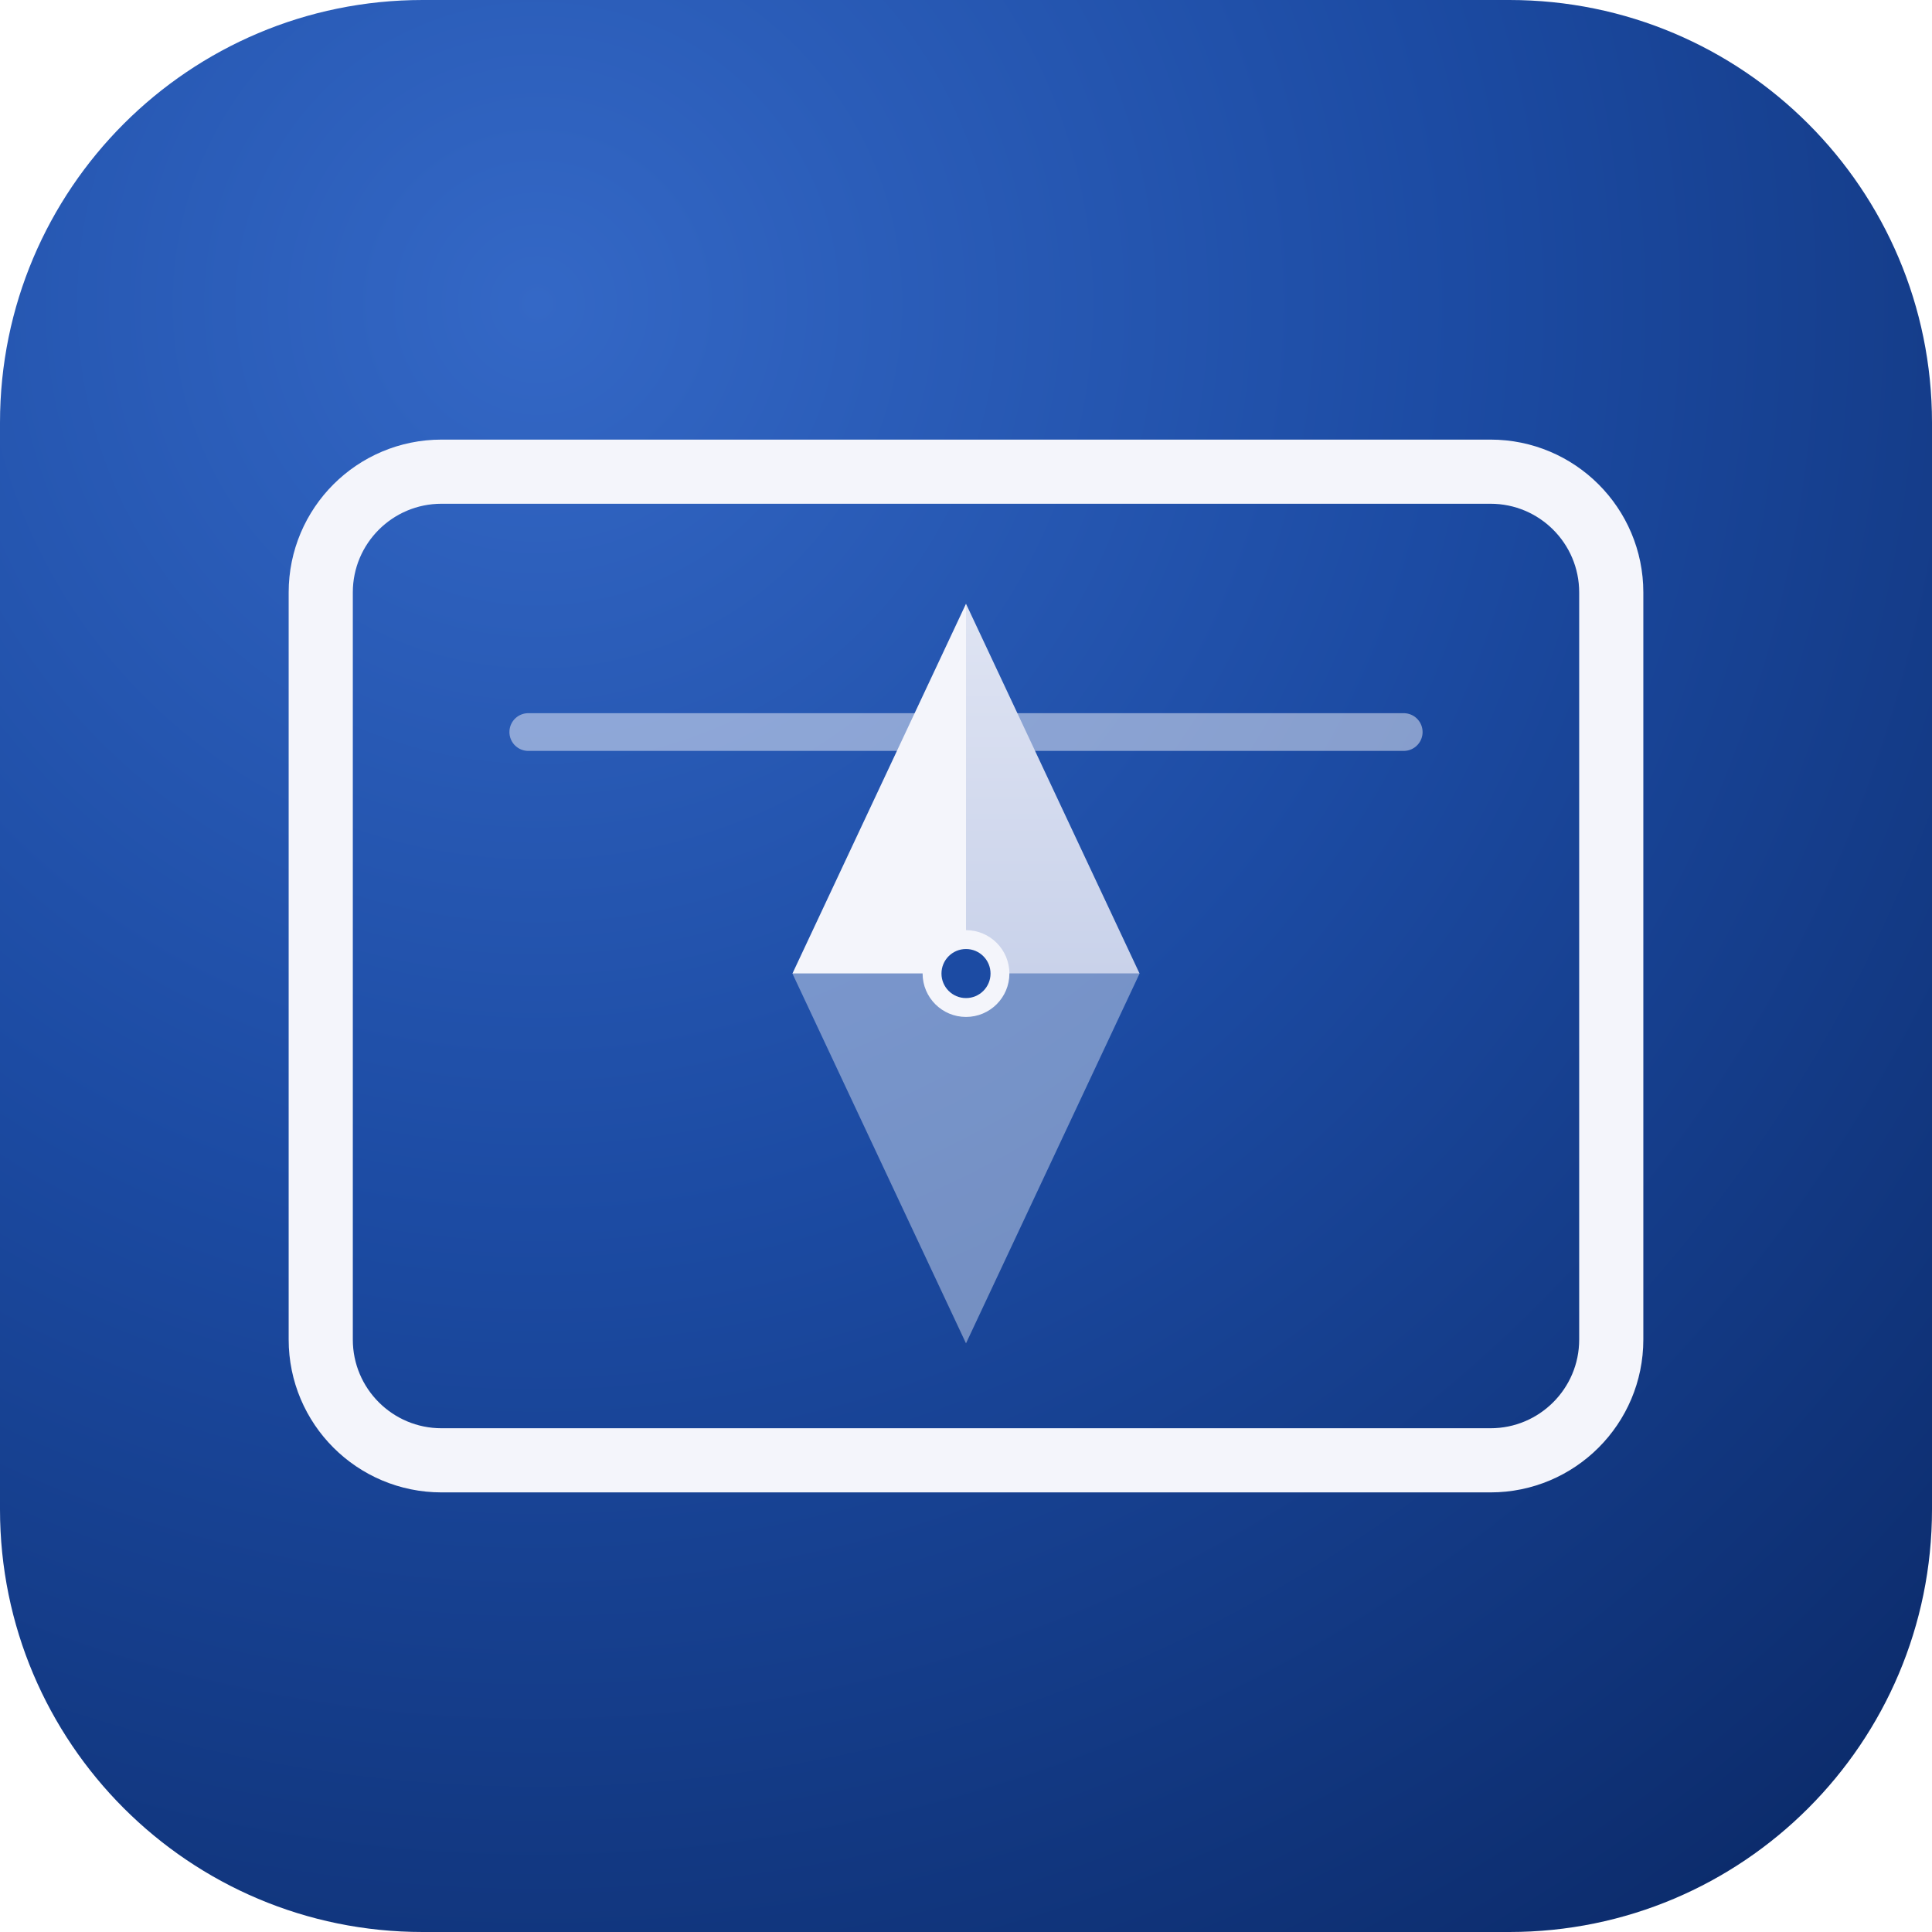
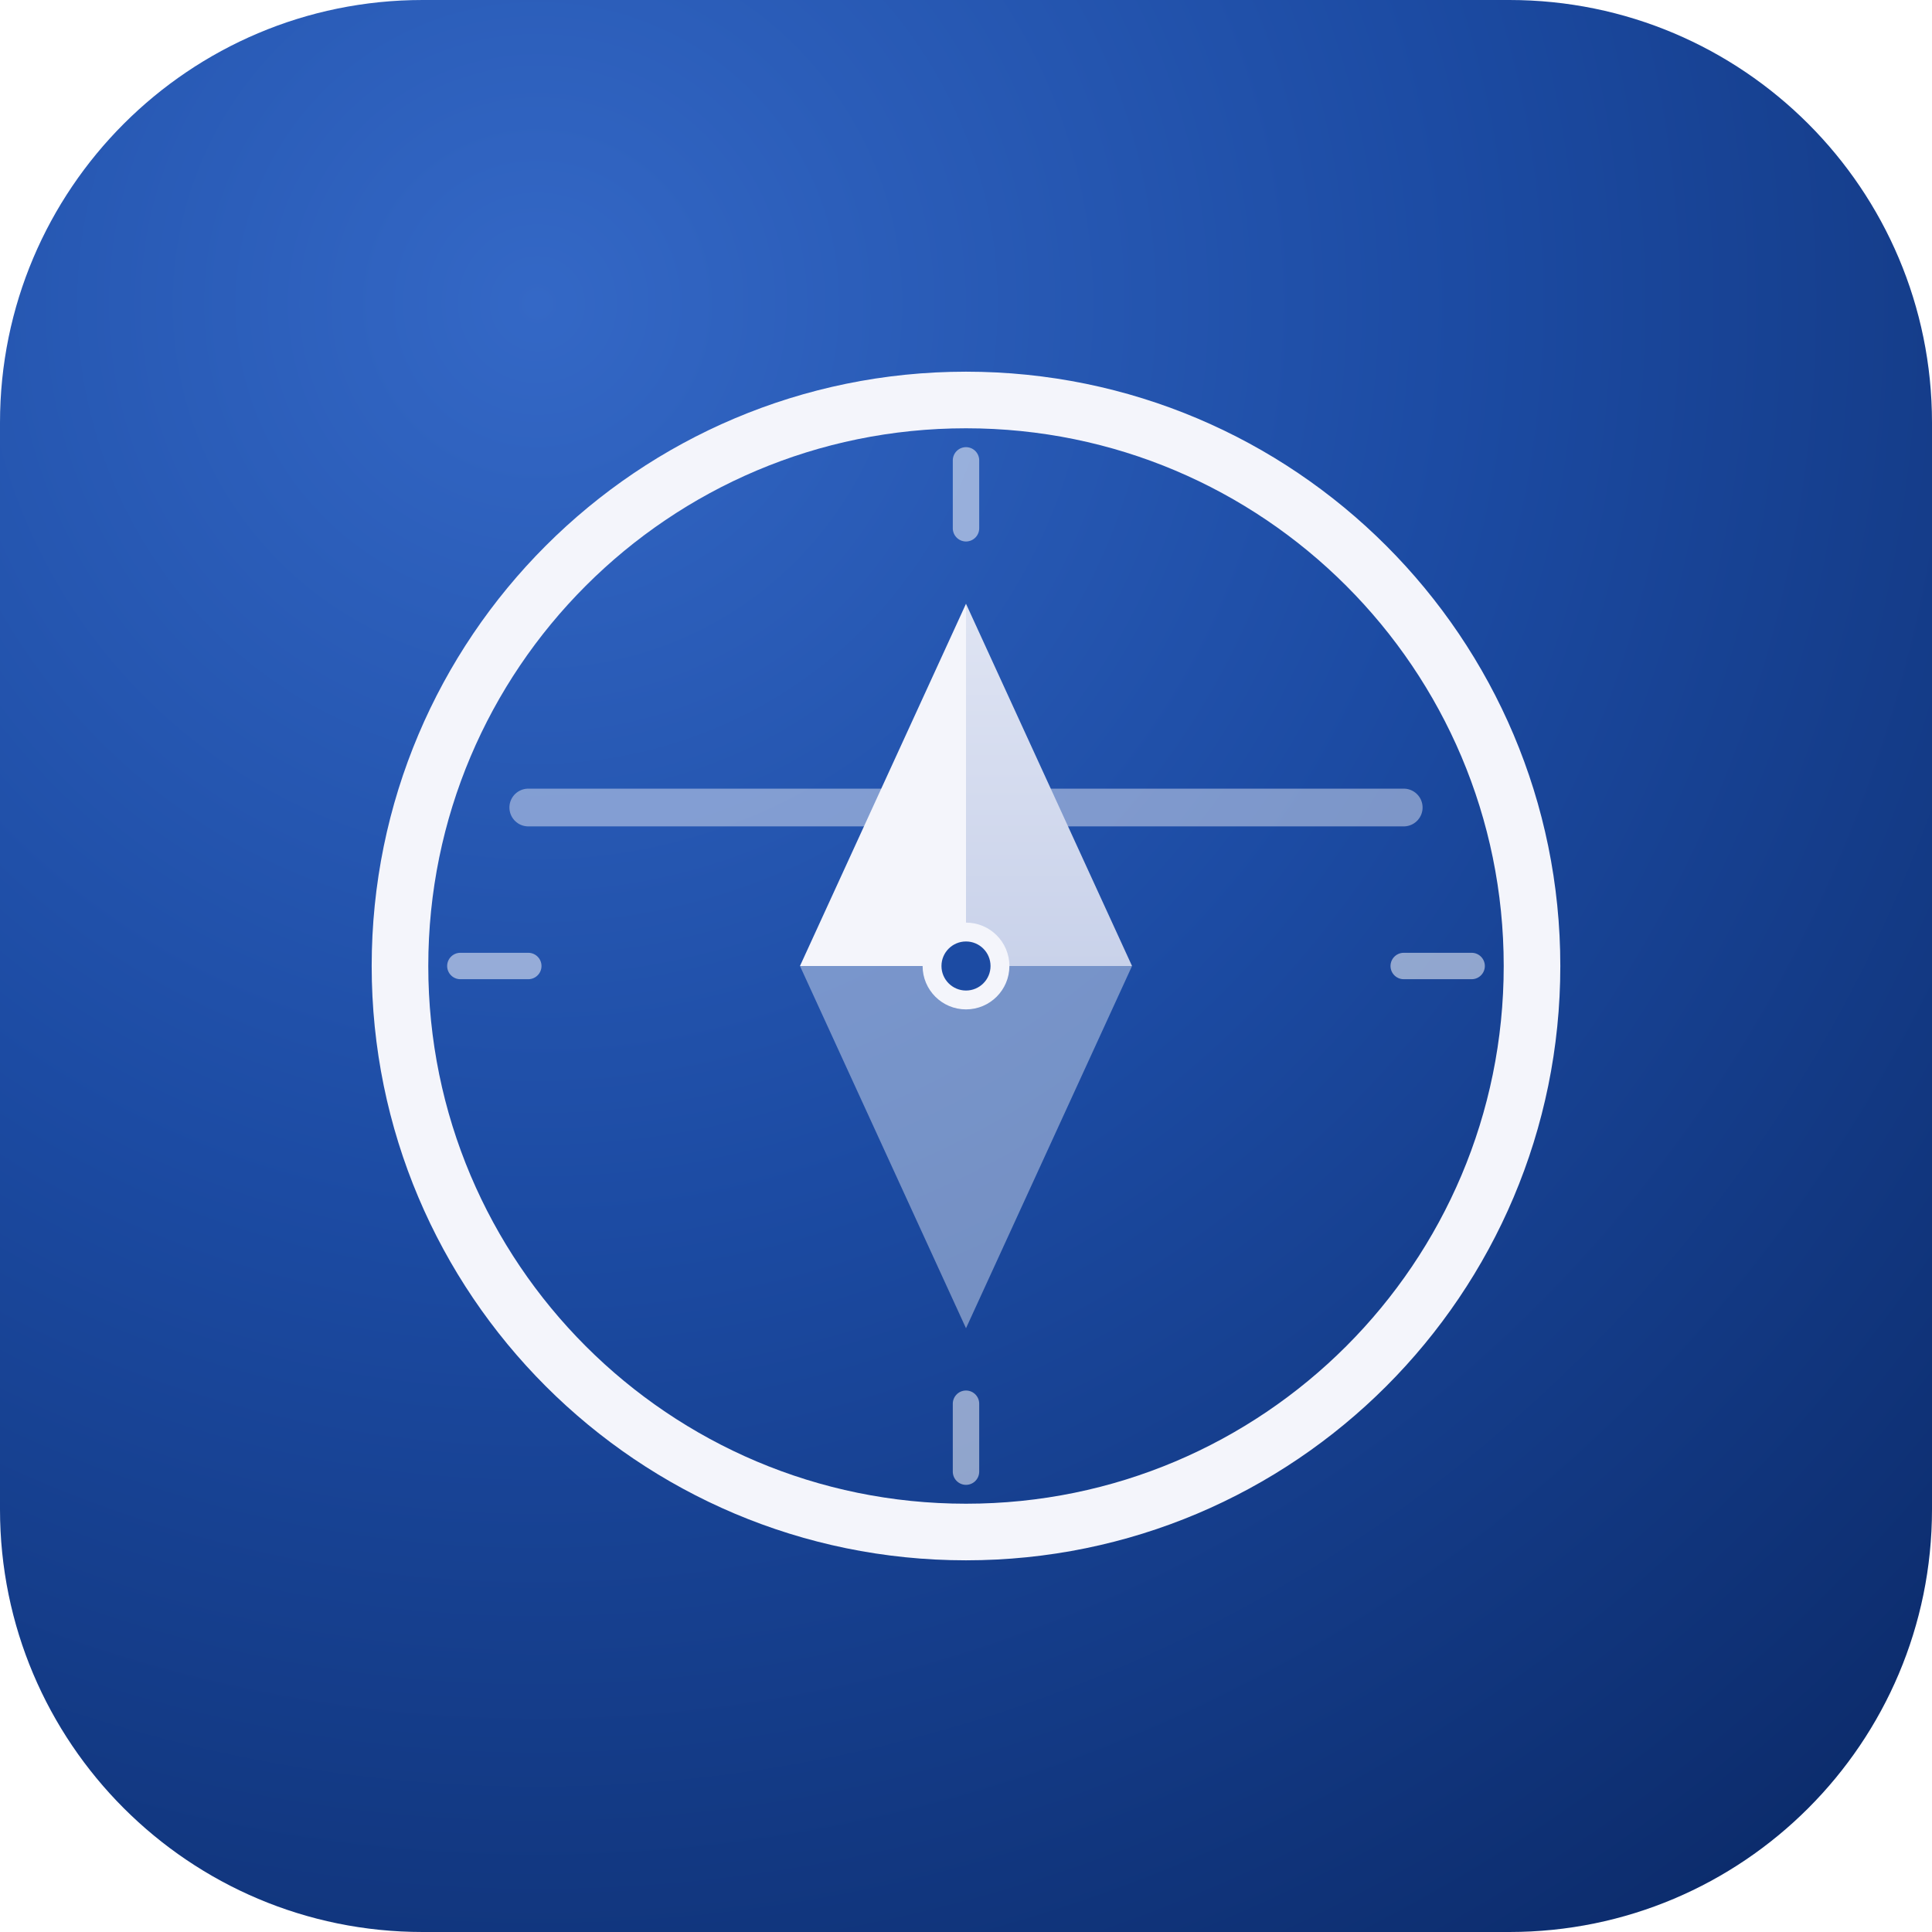
<svg xmlns="http://www.w3.org/2000/svg" viewBox="0 0 512 512" width="512" height="512">
  <defs>
    <radialGradient id="bg" cx="0.28" cy="0.16" r="1.05">
      <stop offset="0" stop-color="#3468c6" />
      <stop offset="0.45" stop-color="#1c4ba3" />
      <stop offset="1" stop-color="#0b2a69" />
    </radialGradient>
    <linearGradient id="needle" x1="0" y1="0" x2="0" y2="1">
      <stop offset="0" stop-color="#dfe4f3" />
      <stop offset="1" stop-color="#c9d2ea" />
    </linearGradient>
  </defs>
  <rect width="512" height="512" rx="112" fill="url(#bg)" />
-   <rect x="85" y="125" width="342" height="262" rx="32" fill="none" stroke="#f4f5fb" stroke-width="17" />
-   <line x1="140" y1="194" x2="372" y2="194" stroke="#f4f5fb" stroke-opacity=".5" stroke-width="10" stroke-linecap="round" />
-   <path d="M256 160 L302 258 L256 258 Z" fill="url(#needle)" />
-   <path d="M256 160 L210 258 L256 258 Z" fill="#f4f5fb" fill-opacity="1" />
-   <path d="M210 258 L302 258 L256 356 Z" fill="#f4f5fb" fill-opacity=".42" />
-   <circle cx="256" cy="258" r="9" fill="#1c4ba3" stroke="#f4f5fb" stroke-width="5" />
+   <circle cx="256" cy="256" r="150" fill="none" stroke="#f4f5fb" stroke-width="15" />
+   <g stroke="#f4f5fb" stroke-width="7" stroke-linecap="round" stroke-opacity=".55">
+     <line x1="256" y1="122" x2="256" y2="140" />
+     <line x1="256" y1="372" x2="256" y2="390" />
+     <line x1="122" y1="256" x2="140" y2="256" />
+     <line x1="372" y1="256" x2="390" y2="256" />
+   </g>
+   <line x1="140" y1="214" x2="372" y2="214" stroke="#f4f5fb" stroke-opacity=".45" stroke-width="10" stroke-linecap="round" />
+   <path d="M256 160 L300 256 L256 256 Z" fill="url(#needle)" />
+   <path d="M256 160 L212 256 L256 256 Z" fill="#f4f5fb" />
+   <path d="M212 256 L300 256 L256 352 Z" fill="#f4f5fb" fill-opacity=".42" />
+   <circle cx="256" cy="256" r="9" fill="#1c4ba3" stroke="#f4f5fb" stroke-width="5" />
</svg>
